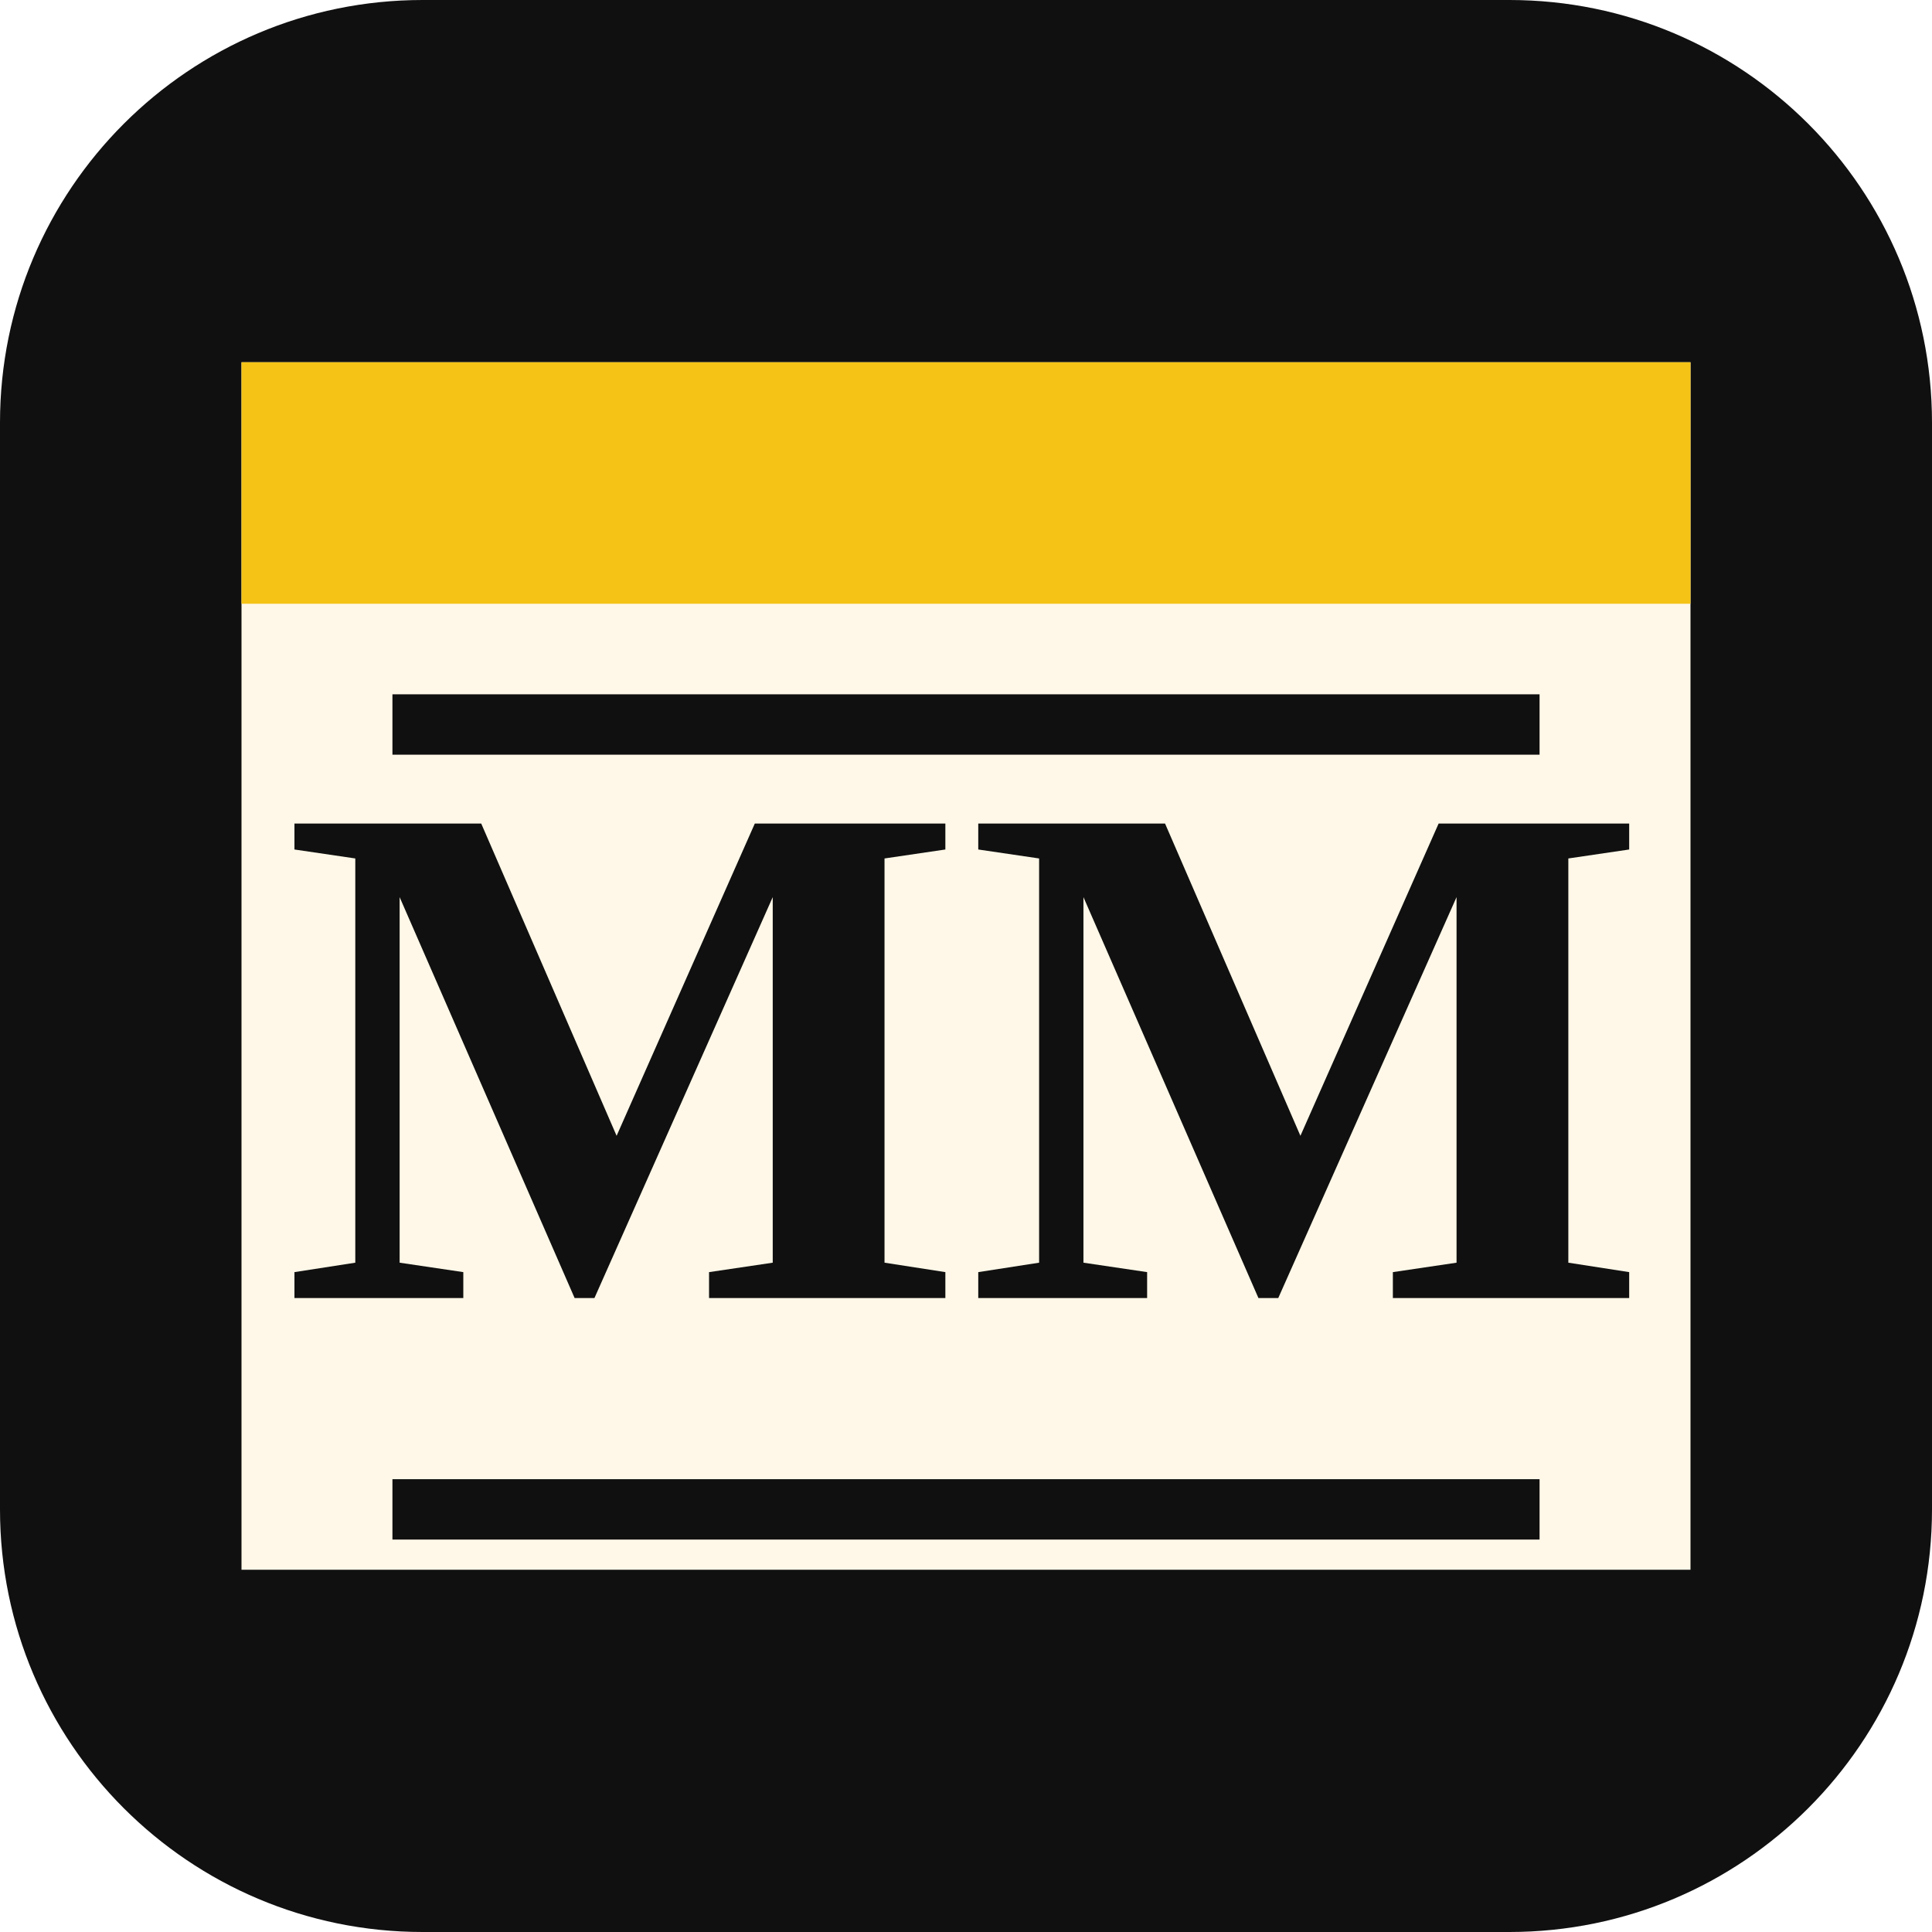
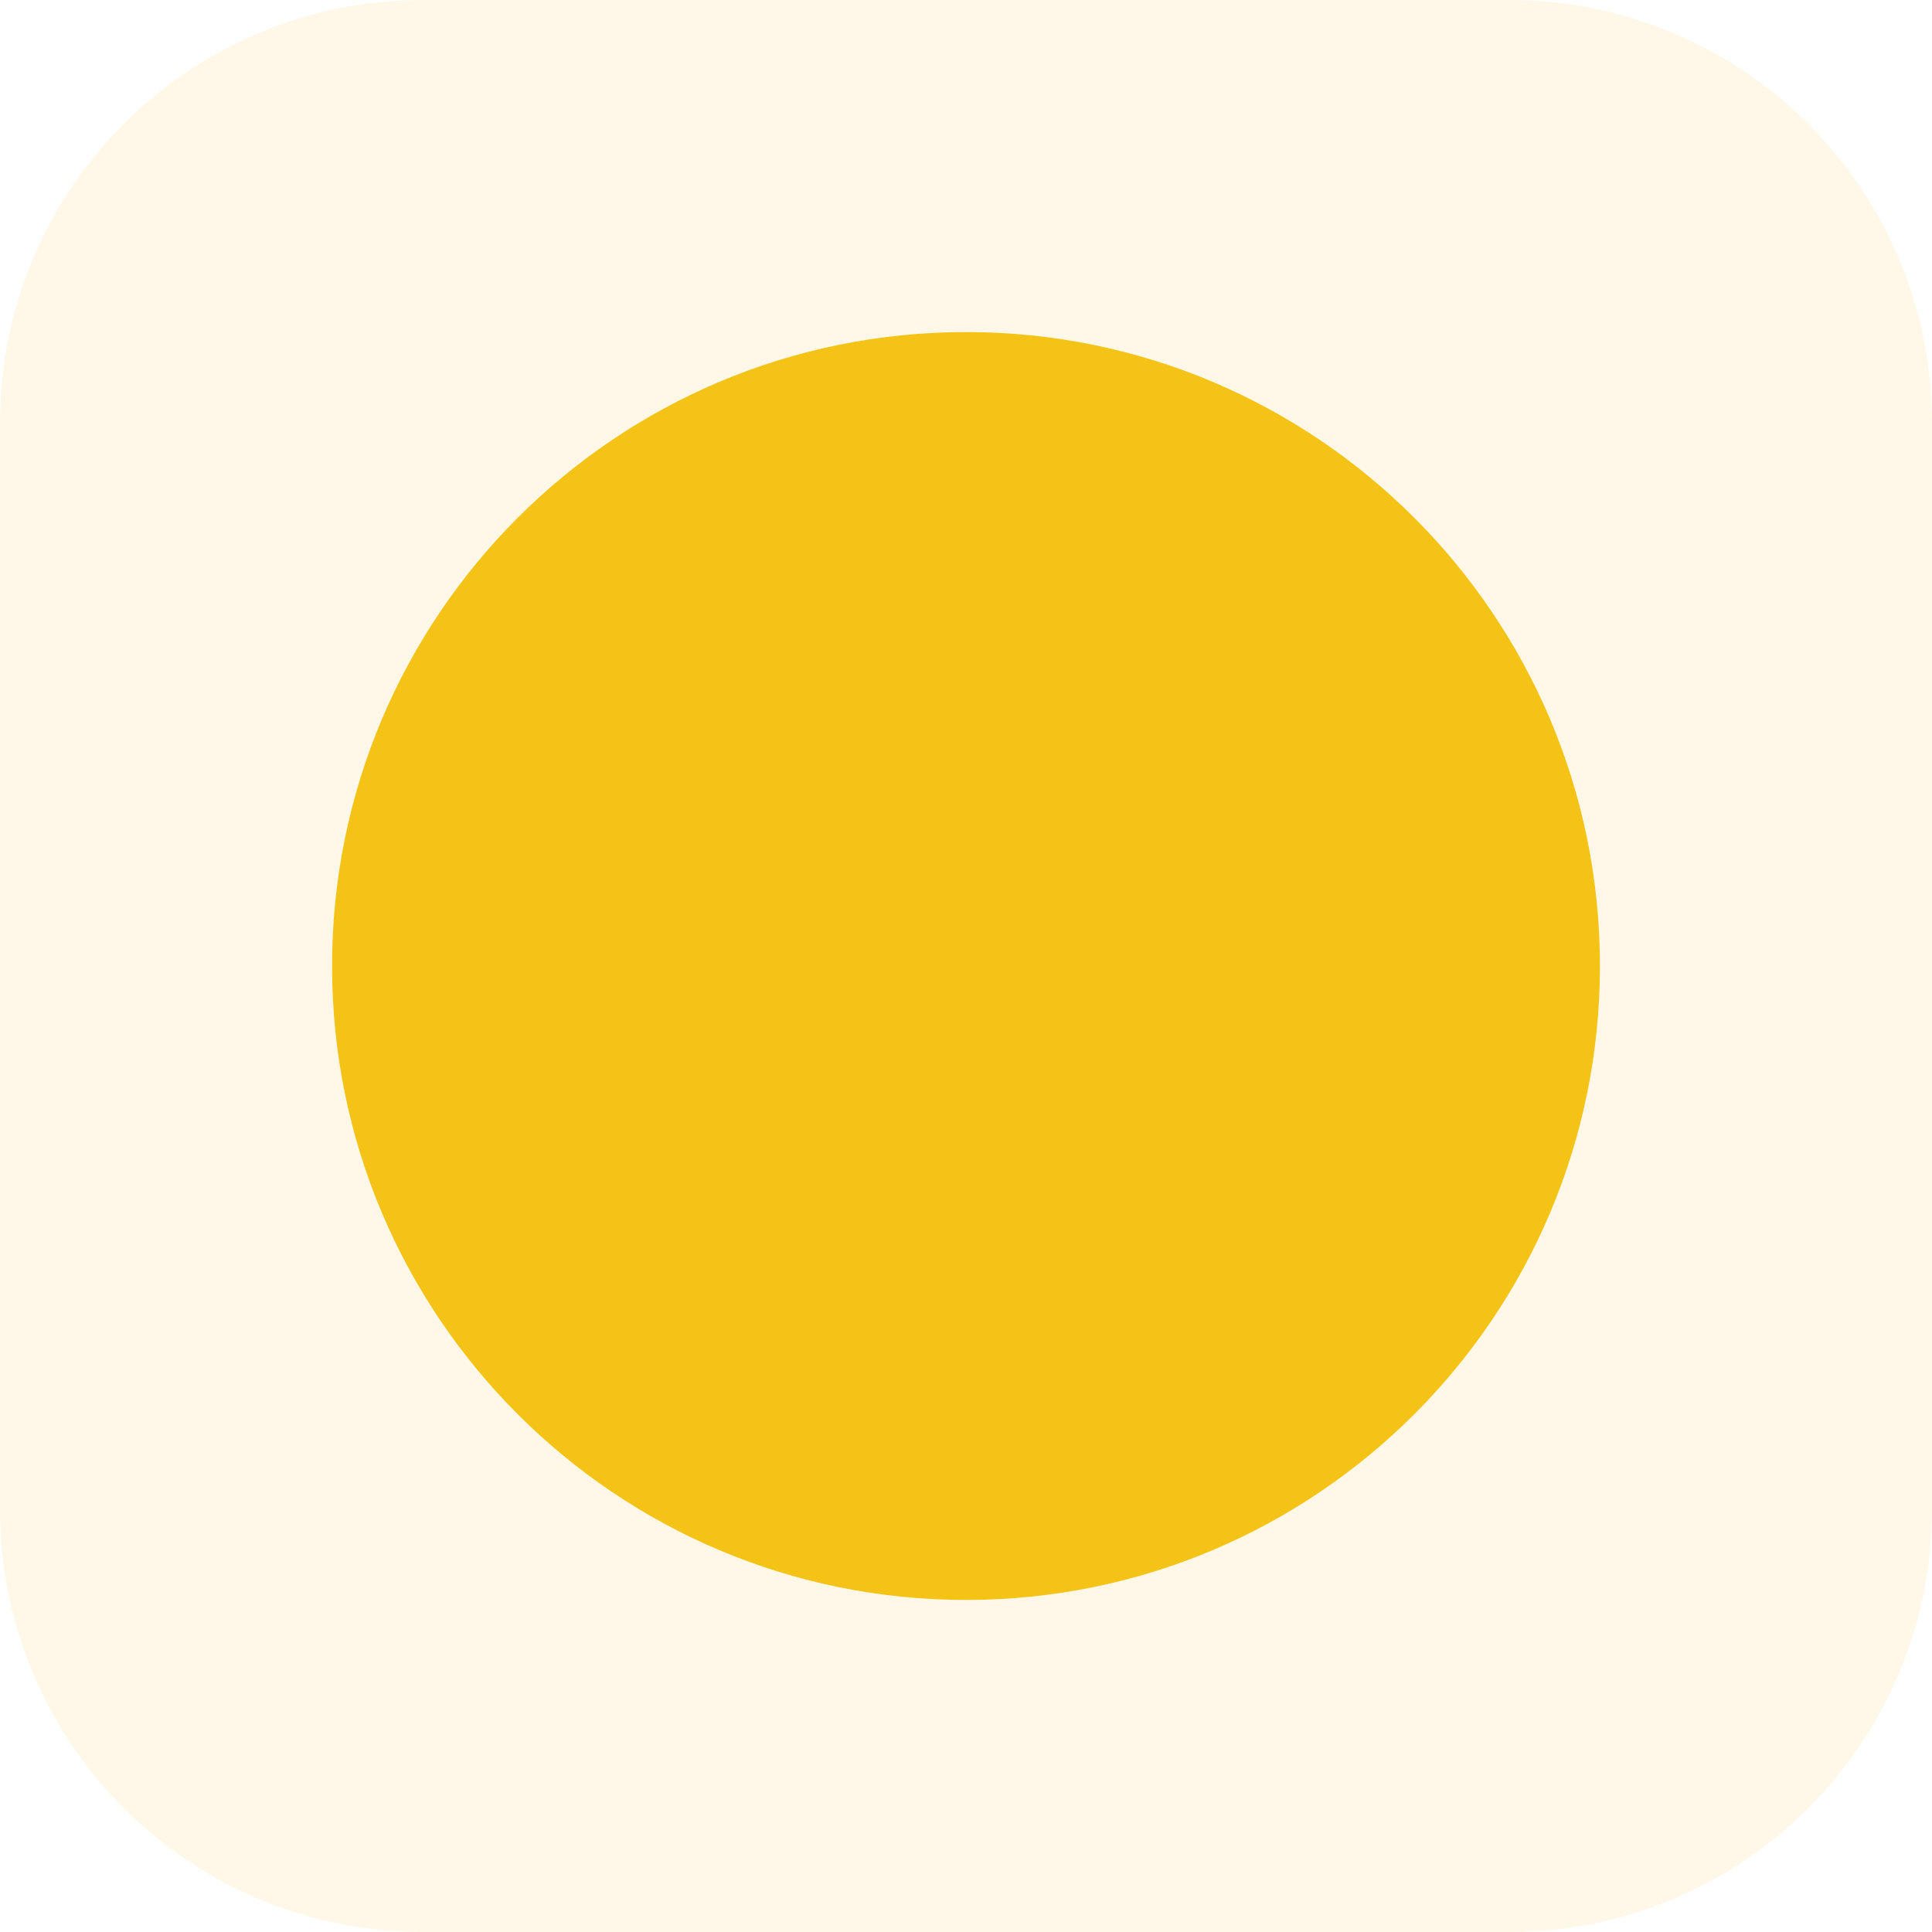
- <svg xmlns="http://www.w3.org/2000/svg" viewBox="0 0 64 64" role="img" aria-label="Mike Maeda monogram">
-   <rect width="64" height="64" rx="14" fill="#101010" />
-   <path d="M8 12h48v40H8z" fill="#fff8e8" />
-   <path d="M8 12h48v8H8z" fill="#f4c316" />
-   <path d="M13 24h38M13 50h38" stroke="#101010" stroke-width="2" />
-   <text x="32" y="43" text-anchor="middle" font-family="Georgia, 'Times New Roman', serif" font-size="24" font-weight="900" fill="#101010">MM</text>
+ <svg xmlns="http://www.w3.org/2000/svg" viewBox="0 0 64 64" role="img" aria-label="Yellow circle">
+   <rect width="64" height="64" rx="14" fill="#fff8e8" />
+   <circle cx="32" cy="32" r="21" fill="#f4c316" />
</svg>
